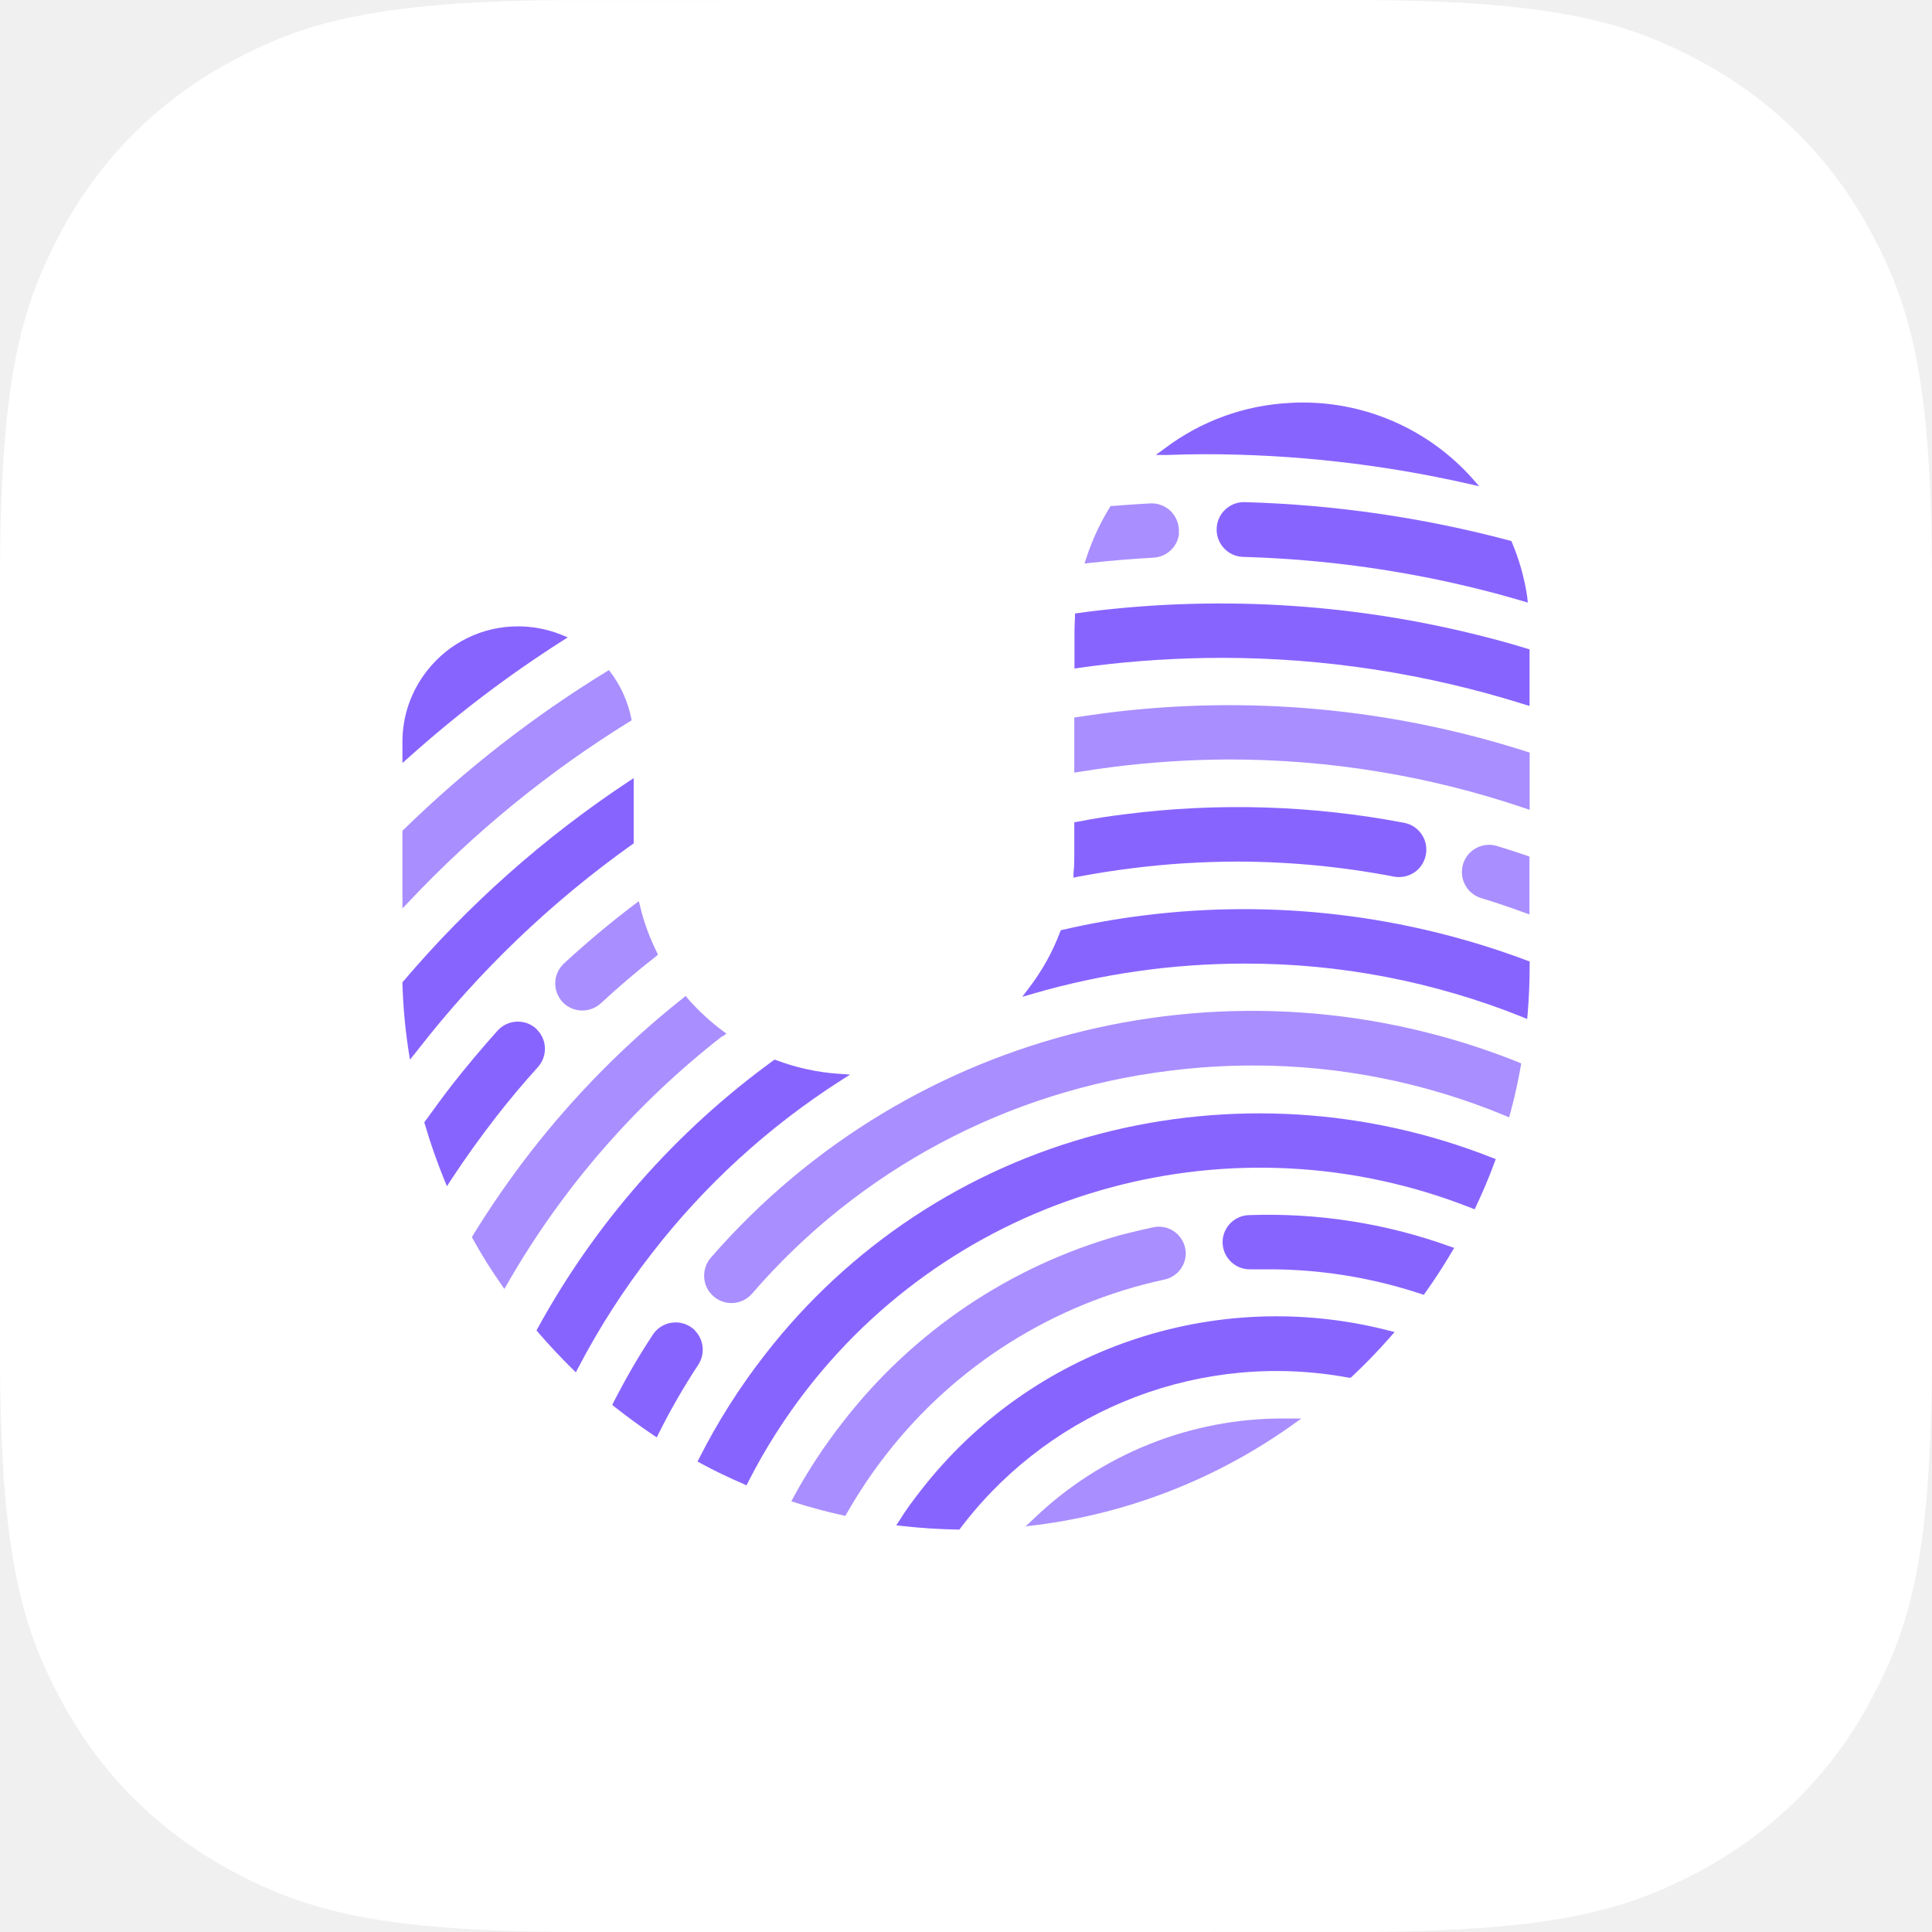
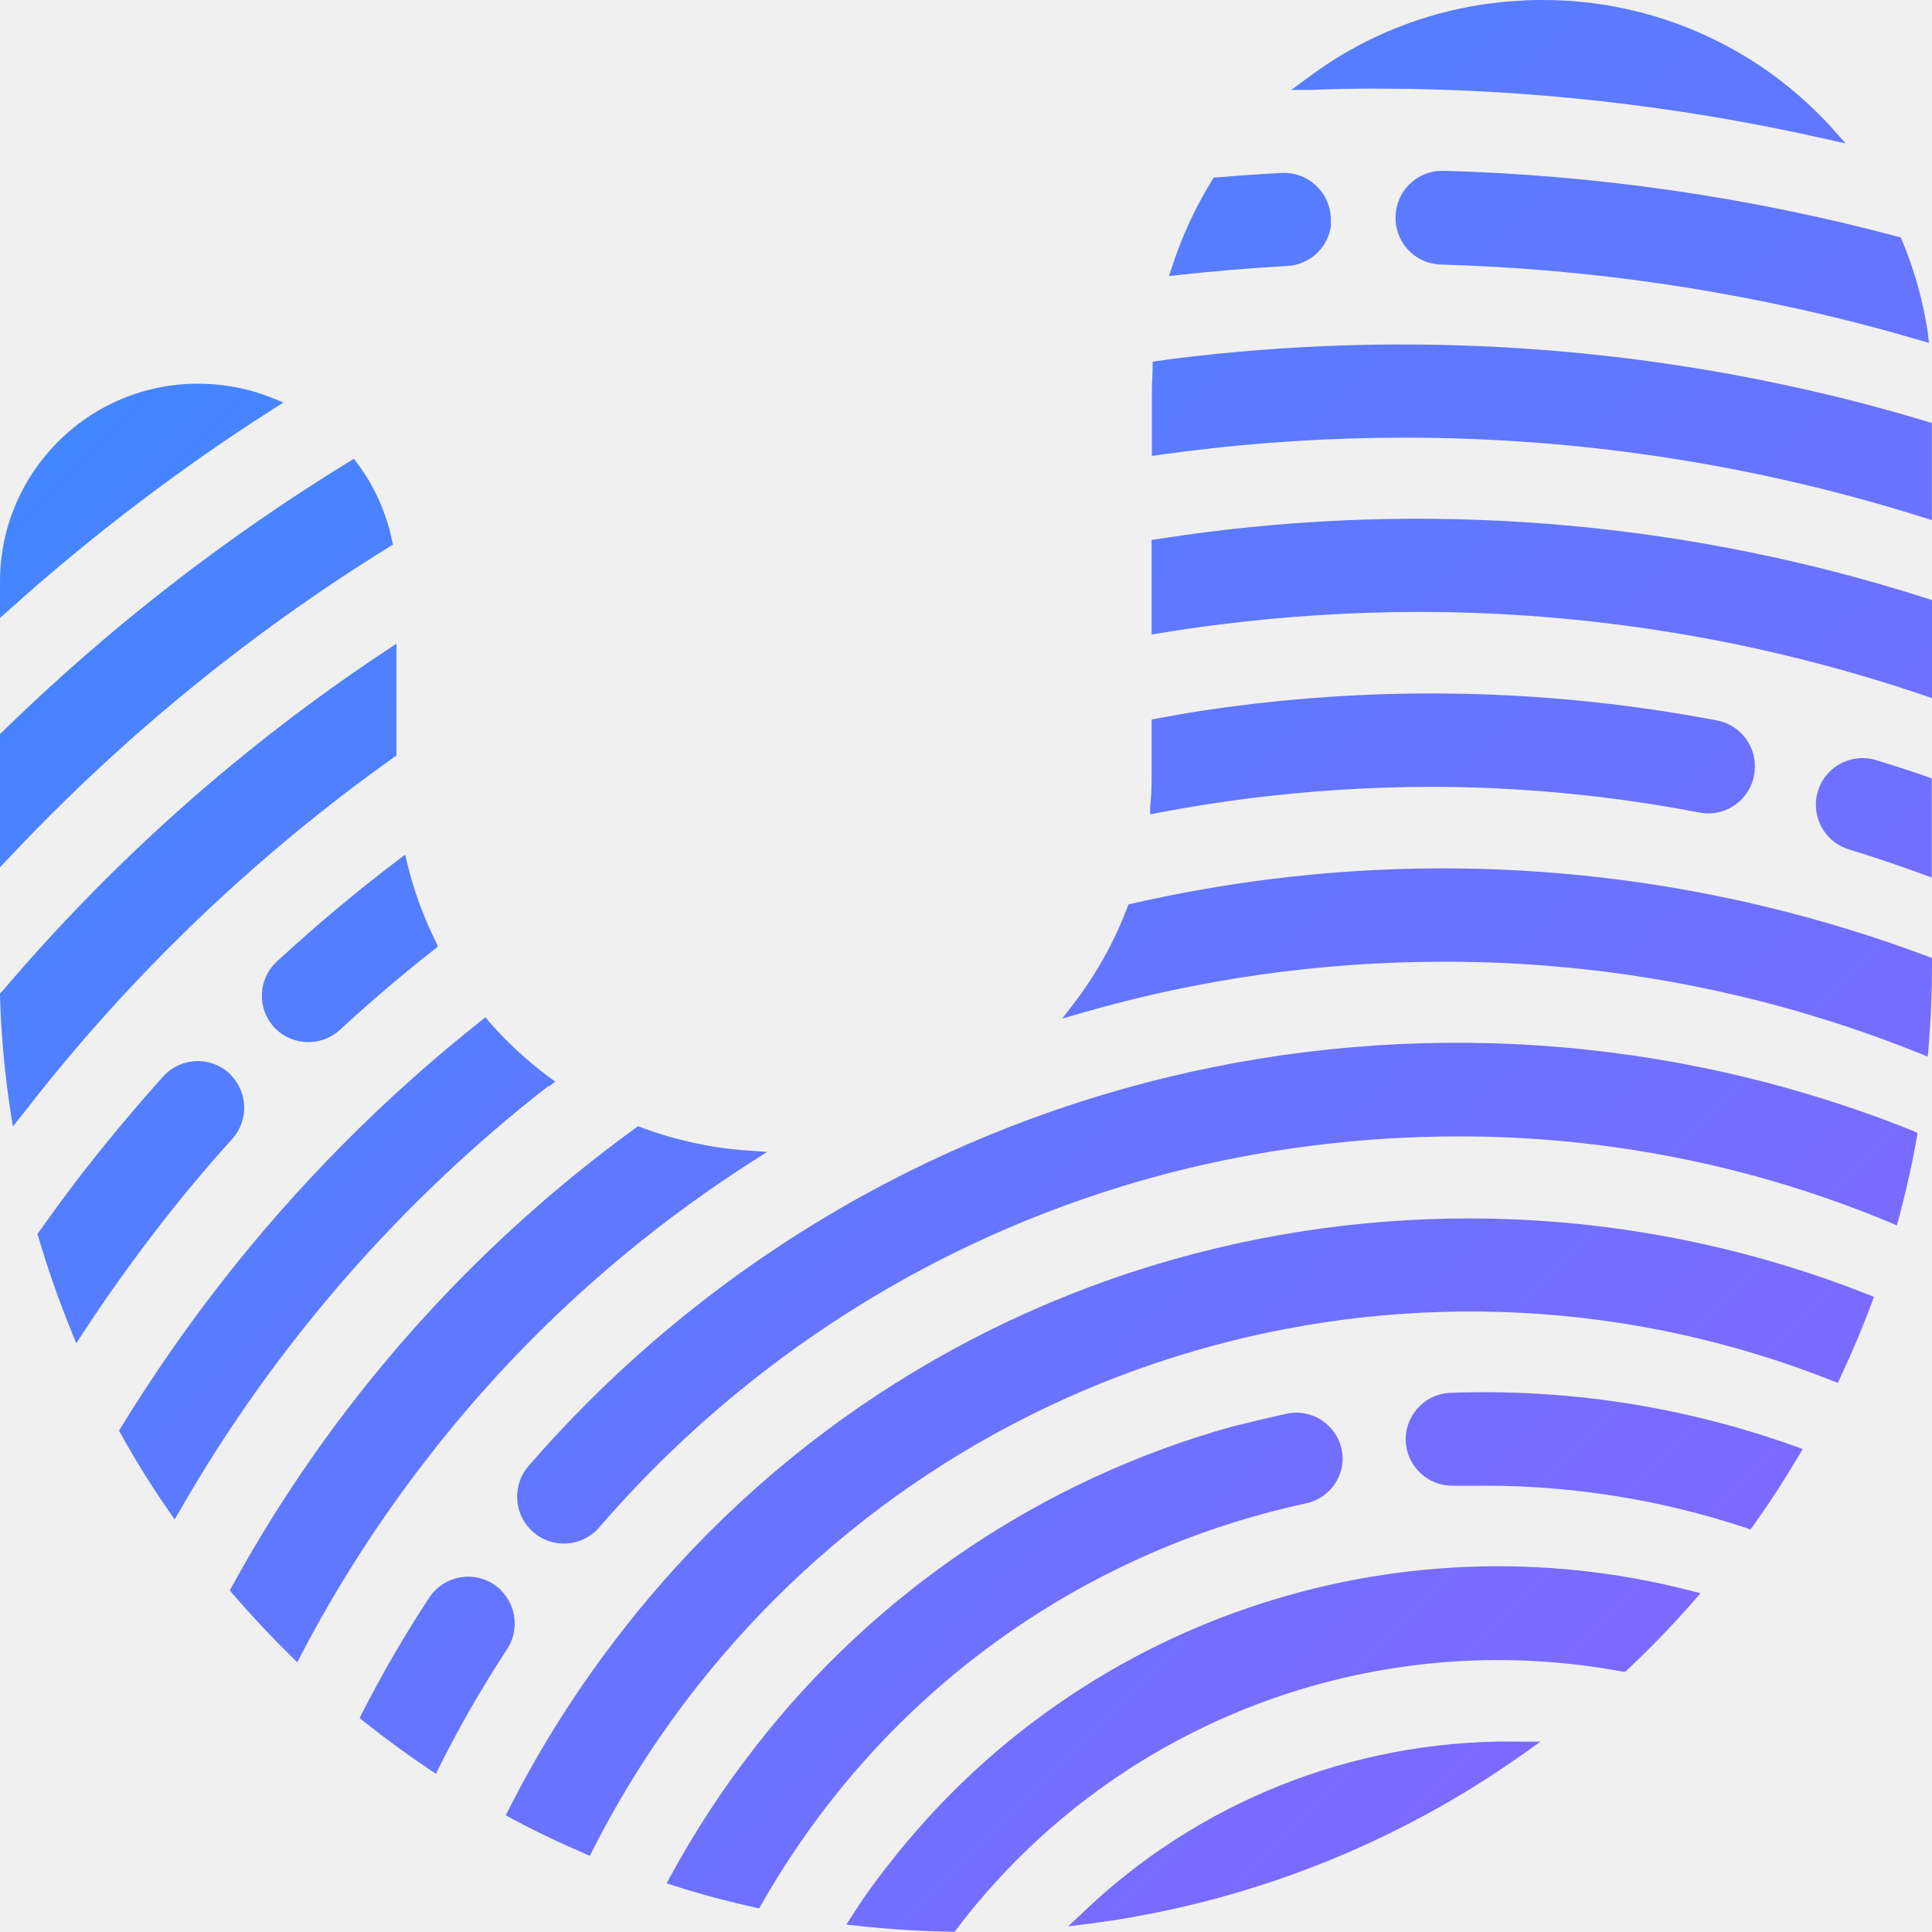
- <svg xmlns="http://www.w3.org/2000/svg" width="20" height="20" viewBox="0 0 20 20" fill="none">
-   <path fill-rule="evenodd" clip-rule="evenodd" d="M13.967 0C14.112 0 14.25 0.001 14.383 0.003L14.762 0.012L15.109 0.028C15.33 0.04 15.531 0.056 15.715 0.077L15.98 0.11L16.221 0.15L16.444 0.195L16.649 0.246C16.847 0.3 17.023 0.363 17.189 0.434L17.353 0.507L17.513 0.587C17.54 0.6 17.566 0.614 17.593 0.629C18.359 1.039 18.961 1.641 19.371 2.407L19.453 2.566L19.53 2.728L19.601 2.895C19.783 3.348 19.905 3.884 19.962 4.728L19.981 5.06L19.993 5.423L19.999 5.82C20 5.89 20 5.96 20 6.033V13.967L19.997 14.383C19.996 14.449 19.995 14.514 19.993 14.577L19.981 14.94L19.962 15.271C19.898 16.221 19.752 16.781 19.53 17.272L19.453 17.434L19.371 17.593C18.961 18.36 18.359 18.961 17.593 19.372L17.433 19.454L17.272 19.53C16.754 19.764 16.159 19.914 15.109 19.972L14.762 19.988L14.383 19.997C14.316 19.998 14.249 19.999 14.179 19.999L6.032 20C5.887 20 5.749 19.999 5.617 19.997L5.237 19.988L4.89 19.972C3.896 19.917 3.309 19.779 2.81 19.566L2.646 19.493C2.619 19.48 2.592 19.467 2.566 19.454L2.407 19.372C1.64 18.961 1.038 18.36 0.628 17.593L0.546 17.434L0.469 17.272C0.248 16.781 0.102 16.221 0.037 15.271L0.019 14.94L0.006 14.577L0 14.18L0 5.82L0.006 5.423L0.019 5.06L0.037 4.728C0.094 3.884 0.216 3.348 0.398 2.895L0.469 2.728L0.546 2.566L0.628 2.407C1.038 1.641 1.64 1.039 2.407 0.629L2.566 0.546L2.727 0.47C2.918 0.384 3.119 0.309 3.35 0.246L3.555 0.195L3.778 0.15L4.02 0.11L4.284 0.077C4.468 0.056 4.669 0.04 4.89 0.028L5.237 0.012L5.617 0.003C5.683 0.002 5.751 0.001 5.82 0.001L13.967 0Z" fill="white" />
-   <path fill-rule="evenodd" clip-rule="evenodd" d="M12.203 5.519C12.21 5.437 12.181 5.356 12.125 5.297C12.068 5.238 11.988 5.207 11.906 5.211C11.778 5.218 11.649 5.227 11.517 5.238H11.498L11.488 5.253C11.386 5.418 11.305 5.594 11.245 5.778L11.226 5.834L11.286 5.827C11.503 5.803 11.722 5.785 11.94 5.773C12.079 5.766 12.193 5.658 12.206 5.519H12.203ZM6.517 7.47L6.539 7.456L6.534 7.432C6.499 7.263 6.428 7.104 6.325 6.965L6.304 6.937L6.274 6.955C5.516 7.42 4.813 7.968 4.178 8.589L4.166 8.599V9.404L4.232 9.335C4.909 8.616 5.677 7.989 6.517 7.47ZM11.154 7.423C11.263 7.406 11.359 7.393 11.449 7.381C12.914 7.194 14.402 7.331 15.808 7.782L15.835 7.791V8.383L15.784 8.366C14.8 8.032 13.767 7.862 12.728 7.862C12.323 7.863 11.919 7.889 11.518 7.94C11.412 7.953 11.3 7.97 11.166 7.991L11.121 7.998V7.428L11.154 7.423ZM7.48 10.73L7.52 10.699L7.479 10.67C7.349 10.572 7.229 10.462 7.122 10.34L7.099 10.31L7.071 10.332C6.483 10.798 5.953 11.333 5.492 11.926C5.278 12.202 5.079 12.49 4.896 12.788L4.885 12.807L4.896 12.827C4.984 12.986 5.082 13.145 5.187 13.293L5.221 13.343L5.251 13.291C5.82 12.299 6.577 11.427 7.48 10.724V10.73ZM13.294 14.684C12.327 14.68 11.397 15.053 10.7 15.723L10.617 15.801L10.732 15.787C11.685 15.665 12.594 15.309 13.377 14.752L13.471 14.685H13.355L13.294 14.684ZM15.498 8.758C15.603 8.79 15.706 8.823 15.809 8.859L15.833 8.868V9.466L15.782 9.448C15.633 9.393 15.484 9.343 15.333 9.297C15.205 9.258 15.122 9.134 15.135 9.001C15.142 8.917 15.188 8.84 15.258 8.793C15.329 8.746 15.417 8.733 15.498 8.758ZM7.36 13.018C9.432 10.634 12.786 9.822 15.719 10.996L15.748 11.01L15.742 11.04C15.734 11.084 15.727 11.126 15.718 11.169C15.694 11.287 15.666 11.407 15.634 11.525L15.622 11.567L15.583 11.55C14.755 11.206 13.868 11.029 12.972 11.03C12.684 11.03 12.396 11.048 12.11 11.084C10.432 11.289 8.89 12.111 7.786 13.391C7.735 13.45 7.661 13.486 7.583 13.489C7.505 13.492 7.429 13.462 7.373 13.407C7.266 13.302 7.261 13.131 7.36 13.018ZM12.273 12.947C12.265 12.869 12.223 12.798 12.159 12.751C12.095 12.705 12.014 12.688 11.937 12.705C11.827 12.729 11.717 12.755 11.607 12.783C10.463 13.102 9.451 13.783 8.724 14.723C8.533 14.967 8.362 15.227 8.214 15.5L8.192 15.541L8.238 15.556C8.394 15.606 8.56 15.65 8.724 15.686L8.751 15.693L8.765 15.668C8.885 15.457 9.02 15.255 9.168 15.064C9.886 14.137 10.908 13.493 12.054 13.246C12.195 13.216 12.291 13.083 12.273 12.94V12.947ZM6.627 9.385C6.666 9.548 6.724 9.706 6.799 9.856L6.811 9.884L6.787 9.903C6.591 10.056 6.402 10.217 6.219 10.387C6.108 10.488 5.937 10.485 5.83 10.38C5.776 10.325 5.746 10.251 5.748 10.174C5.749 10.097 5.783 10.025 5.839 9.973C6.072 9.758 6.314 9.555 6.566 9.364L6.613 9.329L6.627 9.385Z" fill="#A98EFF" />
-   <path fill-rule="evenodd" clip-rule="evenodd" d="M12.473 4.702C13.389 4.702 14.303 4.805 15.196 5.007L15.313 5.034L15.235 4.945C14.788 4.449 14.152 4.166 13.485 4.167C13.443 4.167 13.401 4.167 13.355 4.171C12.886 4.194 12.435 4.357 12.06 4.64L11.965 4.71H12.084C12.214 4.705 12.345 4.702 12.473 4.702ZM15.807 6.714C15.689 6.678 15.586 6.648 15.49 6.623C14.109 6.253 12.67 6.155 11.251 6.334L11.196 6.342L11.128 6.351V6.382C11.128 6.409 11.126 6.434 11.125 6.458V6.458V6.458V6.458C11.124 6.48 11.123 6.502 11.123 6.522V6.921L11.205 6.909L11.323 6.893C11.761 6.838 12.203 6.811 12.645 6.81C13.71 6.81 14.769 6.973 15.784 7.293L15.834 7.308V6.722L15.807 6.714ZM6.56 8.73L6.545 8.741C5.704 9.339 4.955 10.057 4.322 10.872L4.244 10.97L4.23 10.882C4.194 10.651 4.173 10.417 4.166 10.182V10.168L4.178 10.155C4.852 9.362 5.634 8.668 6.501 8.094L6.56 8.055V8.73ZM11.843 9.476C11.56 9.511 11.279 9.561 11.002 9.625L10.982 9.629L10.974 9.648C10.896 9.856 10.787 10.05 10.652 10.227L10.582 10.319L10.693 10.287C11.407 10.079 12.147 9.975 12.89 9.975C13.874 9.974 14.849 10.162 15.762 10.529L15.809 10.549L15.814 10.497C15.828 10.33 15.835 10.163 15.835 10.001V9.953L15.81 9.944C14.545 9.469 13.184 9.308 11.843 9.476ZM8.8 11.124L8.703 11.186C7.954 11.665 7.293 12.27 6.749 12.973C6.459 13.345 6.203 13.743 5.985 14.161L5.961 14.206L5.925 14.171C5.804 14.052 5.684 13.924 5.571 13.793L5.554 13.772L5.566 13.75C6.164 12.658 6.996 11.712 8.003 10.98L8.02 10.969L8.039 10.976C8.246 11.054 8.464 11.101 8.685 11.116L8.8 11.124ZM11.382 11.738C10.005 12.097 8.787 12.902 7.916 14.027C7.656 14.361 7.428 14.72 7.237 15.098L7.221 15.13L7.254 15.148C7.397 15.226 7.546 15.297 7.695 15.361L7.728 15.376L7.744 15.344C7.918 15.001 8.125 14.676 8.361 14.373C9.983 12.295 12.781 11.535 15.233 12.506L15.266 12.519L15.281 12.486C15.35 12.339 15.415 12.187 15.471 12.034L15.484 11.999L15.45 11.986C14.154 11.473 12.73 11.386 11.382 11.738ZM9.534 15.427C9.456 15.526 9.378 15.631 9.312 15.738L9.278 15.79L9.339 15.797C9.527 15.818 9.72 15.831 9.913 15.834H9.932L9.954 15.804L9.979 15.772C10.921 14.564 12.458 13.982 13.964 14.262H13.983L13.997 14.249C14.137 14.118 14.27 13.98 14.396 13.836L14.437 13.789L14.377 13.774C12.577 13.31 10.674 13.96 9.534 15.427ZM5.878 6.598L5.815 6.638C5.255 6.995 4.725 7.398 4.23 7.842L4.166 7.899V7.681C4.165 7.413 4.256 7.151 4.423 6.941C4.649 6.652 4.996 6.483 5.363 6.484C5.516 6.484 5.667 6.513 5.809 6.57L5.878 6.598ZM14.538 8.518C14.68 8.546 14.778 8.678 14.764 8.822V8.824C14.756 8.903 14.716 8.975 14.653 9.023C14.589 9.07 14.509 9.089 14.431 9.075C13.897 8.972 13.353 8.92 12.809 8.919C12.444 8.92 12.081 8.942 11.72 8.988C11.54 9.01 11.352 9.04 11.162 9.075L11.113 9.086V9.035C11.121 8.968 11.121 8.903 11.121 8.841V8.512L11.153 8.507C11.32 8.474 11.486 8.448 11.646 8.429C12.608 8.306 13.585 8.336 14.538 8.518ZM15.809 6.173C15.78 5.982 15.728 5.796 15.653 5.618L15.646 5.601L15.628 5.596C14.732 5.357 13.81 5.224 12.883 5.198C12.736 5.195 12.61 5.306 12.596 5.454C12.588 5.532 12.613 5.61 12.665 5.669C12.716 5.728 12.791 5.763 12.869 5.765C13.757 5.79 14.639 5.918 15.497 6.147C15.581 6.17 15.667 6.194 15.759 6.221L15.816 6.238L15.809 6.173ZM6.966 13.691C7.05 13.682 7.133 13.712 7.193 13.771V13.773C7.287 13.868 7.302 14.017 7.228 14.129C7.077 14.358 6.94 14.596 6.818 14.841L6.799 14.88L6.763 14.856C6.626 14.764 6.491 14.665 6.362 14.563L6.338 14.543L6.352 14.515C6.475 14.274 6.61 14.041 6.759 13.815C6.806 13.745 6.882 13.699 6.966 13.691ZM15.01 12.903C14.342 12.662 13.634 12.553 12.925 12.579C12.847 12.582 12.774 12.618 12.724 12.677C12.673 12.736 12.649 12.813 12.658 12.89C12.675 13.037 12.802 13.146 12.949 13.14H13.131C13.668 13.139 14.202 13.226 14.712 13.395L14.739 13.404L14.756 13.38C14.854 13.243 14.945 13.102 15.03 12.958L15.054 12.918L15.01 12.903ZM5.352 10.576C5.43 10.573 5.505 10.603 5.56 10.658H5.558C5.665 10.764 5.669 10.935 5.568 11.047C5.415 11.216 5.268 11.391 5.128 11.572C4.969 11.777 4.813 11.995 4.666 12.219L4.627 12.28L4.599 12.213C4.522 12.024 4.455 11.832 4.398 11.637L4.392 11.619L4.403 11.604C4.497 11.473 4.591 11.345 4.683 11.226C4.833 11.035 4.989 10.85 5.15 10.67C5.202 10.612 5.275 10.578 5.352 10.576Z" fill="#8864FF" />
+ <svg xmlns="http://www.w3.org/2000/svg" width="400px" height="400px" viewBox="0 0 400 400" version="1.1">
+   <defs>
+     <linearGradient x1="0%" y1="0.013%" x2="100%" y2="99.987%" id="linearGradient-1">
+       <stop stop-color="#398BFF" offset="0%" />
+       <stop stop-color="#8864FF" offset="100%" />
+     </linearGradient>
+   </defs>
+   <g id="UniPass-Logo" stroke="none" stroke-width="1" fill="none" fill-rule="evenodd">
+     <rect id="rect" x="0" y="0" width="400" height="400" />
+     <g id="group" fill="url(#linearGradient-1)" fill-rule="nonzero">
+       <g id="combine">
+         <path d="M184,386 C223.102,335.709 288.337,313.444 350.027,329.333 L350.027,329.333 L352.08,329.867 L350.667,331.467 C346.356,336.412 341.799,341.138 337.014,345.627 L337.014,345.627 L336.534,346.08 L335.867,346.08 C284.237,336.474 231.556,356.434 199.254,397.84 L199.254,397.84 L198.427,398.933 L197.654,399.947 L197.014,399.947 C190.4,399.84 183.76,399.413 177.334,398.693 L177.334,398.693 L175.227,398.453 L176.4,396.667 C178.667,392.987 181.334,389.387 184,386 Z M311.913,360.56 L312.907,360.56 L314.987,360.587 L318.96,360.587 L315.734,362.88 C288.894,381.99 257.749,394.173 225.067,398.347 L225.067,398.347 L221.147,398.827 L224,396.16 C247.879,373.183 279.77,360.414 312.907,360.56 Z M266.374,292.693 C269.025,292.127 271.793,292.708 273.992,294.293 C276.192,295.878 277.619,298.319 277.92,301.013 L277.92,301.013 L277.92,300.747 C278.511,305.668 275.249,310.226 270.4,311.253 C231.113,319.73 196.078,341.799 171.467,373.573 C166.382,380.138 161.767,387.053 157.654,394.267 L157.654,394.267 L157.174,395.12 L156.24,394.907 C150.64,393.653 144.934,392.16 139.6,390.427 L139.6,390.427 L138.027,389.92 L138.774,388.533 C143.852,379.179 149.694,370.26 156.24,361.867 C181.184,329.646 215.849,306.324 255.094,295.36 C258.863,294.418 262.623,293.529 266.374,292.693 Z M247.36,259.547 C293.561,247.489 342.401,250.46 386.8,268.027 L386.8,268.027 L387.974,268.507 L387.547,269.707 C385.6,274.933 383.387,280.16 381.014,285.2 L381.014,285.2 L380.507,286.32 L379.36,285.867 C295.333,252.578 199.419,278.636 143.787,349.867 C135.698,360.258 128.625,371.403 122.667,383.147 L122.667,383.147 L122.107,384.24 L120.987,383.733 C115.867,381.547 110.774,379.12 105.84,376.453 L105.84,376.453 L104.72,375.84 L105.28,374.72 C111.837,361.757 119.634,349.46 128.56,338 C158.396,299.432 200.175,271.841 247.36,259.547 Z M95.968,326.485 C98.849,326.196 101.708,327.212 103.76,329.253 L103.76,329.253 L103.76,329.307 C106.996,332.572 107.497,337.659 104.96,341.493 C99.8,349.352 95.107,357.509 90.907,365.92 L90.907,365.92 L90.267,367.253 L89.014,366.427 C84.32,363.28 79.707,359.893 75.28,356.373 L75.28,356.373 L74.454,355.707 L74.934,354.747 C79.141,346.498 83.796,338.486 88.88,330.747 C90.487,328.338 93.087,326.774 95.968,326.485 Z M132.107,233.173 L132.774,233.413 C139.878,236.083 147.335,237.7 154.907,238.213 L154.907,238.213 L158.854,238.48 L155.52,240.613 C129.848,257.044 107.19,277.763 88.534,301.867 C78.603,314.638 69.839,328.275 62.347,342.613 L62.347,342.613 L61.547,344.16 L60.294,342.933 C56.16,338.853 52.027,334.48 48.16,329.973 L48.16,329.973 L47.574,329.28 L48,328.507 C68.493,291.078 97.026,258.656 131.547,233.573 L131.547,233.573 L132.107,233.173 Z M109.494,303.44 C180.517,221.705 295.494,193.883 396.027,234.107 L396.027,234.107 L397.014,234.587 L396.827,235.627 C396.56,237.12 396.294,238.587 396,240.053 C395.174,244.08 394.214,248.213 393.12,252.267 L393.12,252.267 L392.72,253.707 L391.36,253.12 C363.007,241.301 332.586,235.236 301.867,235.28 C291.99,235.283 282.122,235.897 272.32,237.12 C214.796,244.149 161.95,272.345 124.08,316.213 C122.333,318.25 119.817,319.468 117.136,319.574 C114.455,319.68 111.85,318.665 109.947,316.773 L109.947,316.773 L109.74,316.562 C106.275,312.929 106.148,307.226 109.494,303.44 Z M300.24,288.373 C324.562,287.467 348.831,291.232 371.734,299.467 L371.734,299.467 L373.227,300 L372.427,301.36 C369.494,306.32 366.374,311.147 363.014,315.84 L363.014,315.84 L362.427,316.667 L361.52,316.347 C344.037,310.535 325.731,307.582 307.307,307.6 L307.307,307.6 L301.094,307.6 C296.035,307.801 291.676,304.069 291.094,299.04 L291.094,299.04 L291.063,298.709 C290.873,296.174 291.695,293.661 293.355,291.724 C295.088,289.703 297.581,288.49 300.24,288.373 Z M100.534,210.613 L101.334,211.627 C105.012,215.808 109.114,219.597 113.574,222.933 L113.574,222.933 L114.96,223.947 L113.6,224.987 L113.6,224.8 C82.657,248.89 56.706,278.78 37.2,312.8 L37.2,312.8 L36.16,314.587 L34.987,312.88 C31.414,307.787 28.054,302.347 25.014,296.88 L25.014,296.88 L24.64,296.213 L25.04,295.547 C31.307,285.334 38.126,275.47 45.467,266 C61.244,245.681 79.41,227.335 99.574,211.36 L99.574,211.36 L100.534,210.613 Z M40.669,219.696 C43.327,219.615 45.901,220.632 47.787,222.507 L47.787,222.507 L47.734,222.507 C51.374,226.157 51.514,232.019 48.054,235.84 C42.809,241.636 37.778,247.644 32.96,253.867 C27.52,260.88 22.187,268.347 17.147,276.027 L17.147,276.027 L15.787,278.107 L14.854,275.813 C12.215,269.358 9.91,262.772 7.947,256.08 L7.947,256.08 L7.76,255.467 L8.134,254.96 C11.334,250.453 14.56,246.08 17.734,242 C22.872,235.458 28.205,229.102 33.734,222.933 C35.503,220.947 38.01,219.777 40.669,219.696 Z M82.08,133.28 L82.08,156.427 L81.547,156.8 C52.713,177.305 27.036,201.922 5.334,229.867 L5.334,229.867 L2.667,233.227 L2.187,230.213 C0.972,222.265 0.242,214.25 0,206.213 L0,206.213 L0,205.707 L0.427,205.28 C23.501,178.084 50.309,154.292 80.054,134.613 L80.054,134.613 L82.08,133.28 Z M263.174,182 C309.127,176.243 355.792,181.743 399.147,198.027 L399.147,198.027 L400,198.347 L400,200 C400,205.547 399.76,211.28 399.28,217.013 L399.28,217.013 L399.12,218.773 L397.494,218.107 C366.208,205.518 332.791,199.072 299.067,199.12 C273.578,199.093 248.214,202.684 223.734,209.787 L223.734,209.787 L219.92,210.88 L222.347,207.733 C226.974,201.693 230.693,195.009 233.387,187.893 L233.387,187.893 L233.654,187.253 L234.32,187.093 C243.846,184.909 253.476,183.209 263.174,182 Z M83.867,176.96 L84.347,178.88 C85.708,184.472 87.694,189.893 90.267,195.04 L90.267,195.04 L90.667,196 L89.84,196.64 C83.138,201.902 76.649,207.431 70.374,213.227 C66.569,216.696 60.718,216.59 57.04,212.987 L57.04,212.987 L56.812,212.75 C55.096,210.91 54.163,208.469 54.221,205.945 C54.282,203.311 55.416,200.817 57.36,199.04 C65.343,191.68 73.645,184.72 82.267,178.16 L82.267,178.16 L83.867,176.96 Z M380.239,158.594 C382.656,156.974 385.674,156.531 388.454,157.387 C392.054,158.48 395.6,159.627 399.12,160.853 L399.12,160.853 L399.947,161.173 L399.947,181.68 L398.187,181.04 C393.103,179.173 387.974,177.449 382.8,175.867 C378.422,174.523 375.584,170.295 376,165.733 L376,165.733 L376.034,165.424 C376.378,162.65 377.909,160.156 380.239,158.594 Z M73.28,94.987 L74,95.947 C77.535,100.69 79.984,106.152 81.174,111.947 L81.174,111.947 L81.36,112.747 L80.587,113.227 C51.804,131.036 25.474,152.534 2.267,177.173 L2.267,177.173 L0,179.547 L0,151.947 L0.4,151.6 C22.188,130.307 46.294,111.523 72.267,95.6 L72.267,95.6 L73.28,94.987 Z M256.4,146.107 C289.404,141.896 322.867,142.931 355.547,149.173 C360.422,150.126 363.772,154.631 363.28,159.573 L363.28,159.573 L363.28,159.653 C363.027,162.355 361.648,164.825 359.482,166.459 C357.315,168.093 354.561,168.739 351.894,168.24 C333.562,164.709 314.936,162.923 296.267,162.907 C283.786,162.923 271.318,163.707 258.934,165.253 C252.774,166.027 246.347,167.04 239.814,168.267 L239.814,168.267 L238.134,168.613 L238.134,166.88 C238.427,164.587 238.427,162.347 238.427,160.213 L238.427,160.213 L238.427,148.96 L239.52,148.773 C245.254,147.653 250.934,146.773 256.4,146.107 Z M249.654,110.187 C299.874,103.769 350.89,108.467 399.094,123.947 L399.094,123.947 L400,124.24 L400,144.533 L398.267,143.947 C364.522,132.5 329.127,126.672 293.494,126.693 C279.63,126.718 265.78,127.609 252.027,129.36 C248.374,129.813 244.534,130.373 239.947,131.12 L239.947,131.12 L238.427,131.36 L238.427,111.787 L239.547,111.627 C243.28,111.04 246.587,110.587 249.654,110.187 Z M41.04,79.44 L41.723,79.445 C46.725,79.522 51.672,80.514 56.32,82.373 L56.32,82.373 L58.694,83.333 L56.534,84.693 C37.326,96.963 19.15,110.778 2.187,126 L2.187,126 L0,127.947 L0,120.48 C-0.031,111.265 3.072,102.312 8.8,95.093 C16.558,85.182 28.455,79.406 41.04,79.44 L41.04,79.44 Z M242.88,74.293 C291.5,68.166 340.847,71.526 388.187,84.187 C391.467,85.067 395.014,86.08 399.067,87.307 L399.067,87.307 L399.974,87.573 L399.974,107.68 L398.267,107.147 C363.455,96.176 327.167,90.6 290.667,90.613 C275.512,90.624 260.371,91.577 245.334,93.467 L245.334,93.467 L241.307,94 L238.48,94.4 L238.48,80.747 C238.48,79.253 238.64,77.707 238.64,75.947 L238.64,75.947 L238.64,74.88 L240.987,74.56 Z M298.556,35.357 L298.827,35.36 C330.61,36.233 362.183,40.806 392.907,48.987 L392.907,48.987 L393.52,49.147 L393.787,49.733 C396.332,55.84 398.123,62.234 399.12,68.773 L399.12,68.773 L399.36,70.987 L397.414,70.427 C394.24,69.493 391.307,68.667 388.427,67.893 C359.012,60.038 328.781,55.635 298.347,54.773 C295.653,54.706 293.109,53.516 291.331,51.49 C289.553,49.464 288.703,46.787 288.987,44.107 L288.987,44.107 L289.016,43.838 C289.616,38.925 293.85,35.242 298.827,35.36 Z M265.334,35.813 C268.138,35.663 270.87,36.738 272.82,38.759 C274.77,40.781 275.745,43.549 275.494,46.347 L275.494,46.347 L275.6,46.347 C275.155,51.118 271.267,54.835 266.48,55.067 C259.014,55.493 251.52,56.107 244.054,56.933 L244.054,56.933 L242.027,57.147 L242.667,55.227 C244.708,48.923 247.502,42.888 250.987,37.253 L250.987,37.253 L251.334,36.72 L252,36.72 C256.507,36.347 260.934,36.027 265.334,35.813 Z M319.44,2.39771558e-05 C342.316,-0.018 364.124,9.675 379.44,26.667 L379.44,26.667 L382.107,29.707 L378.107,28.8 C347.481,21.857 316.177,18.351 284.774,18.347 C280.374,18.347 275.894,18.427 271.44,18.613 L271.44,18.613 L267.334,18.613 L270.614,16.213 C283.463,6.517 298.935,0.914 315.014,0.133 C316.56,2.39771558e-05 318,2.39771558e-05 319.44,2.39771558e-05 Z">
+                 </path>
+       </g>
+     </g>
+   </g>
</svg>
